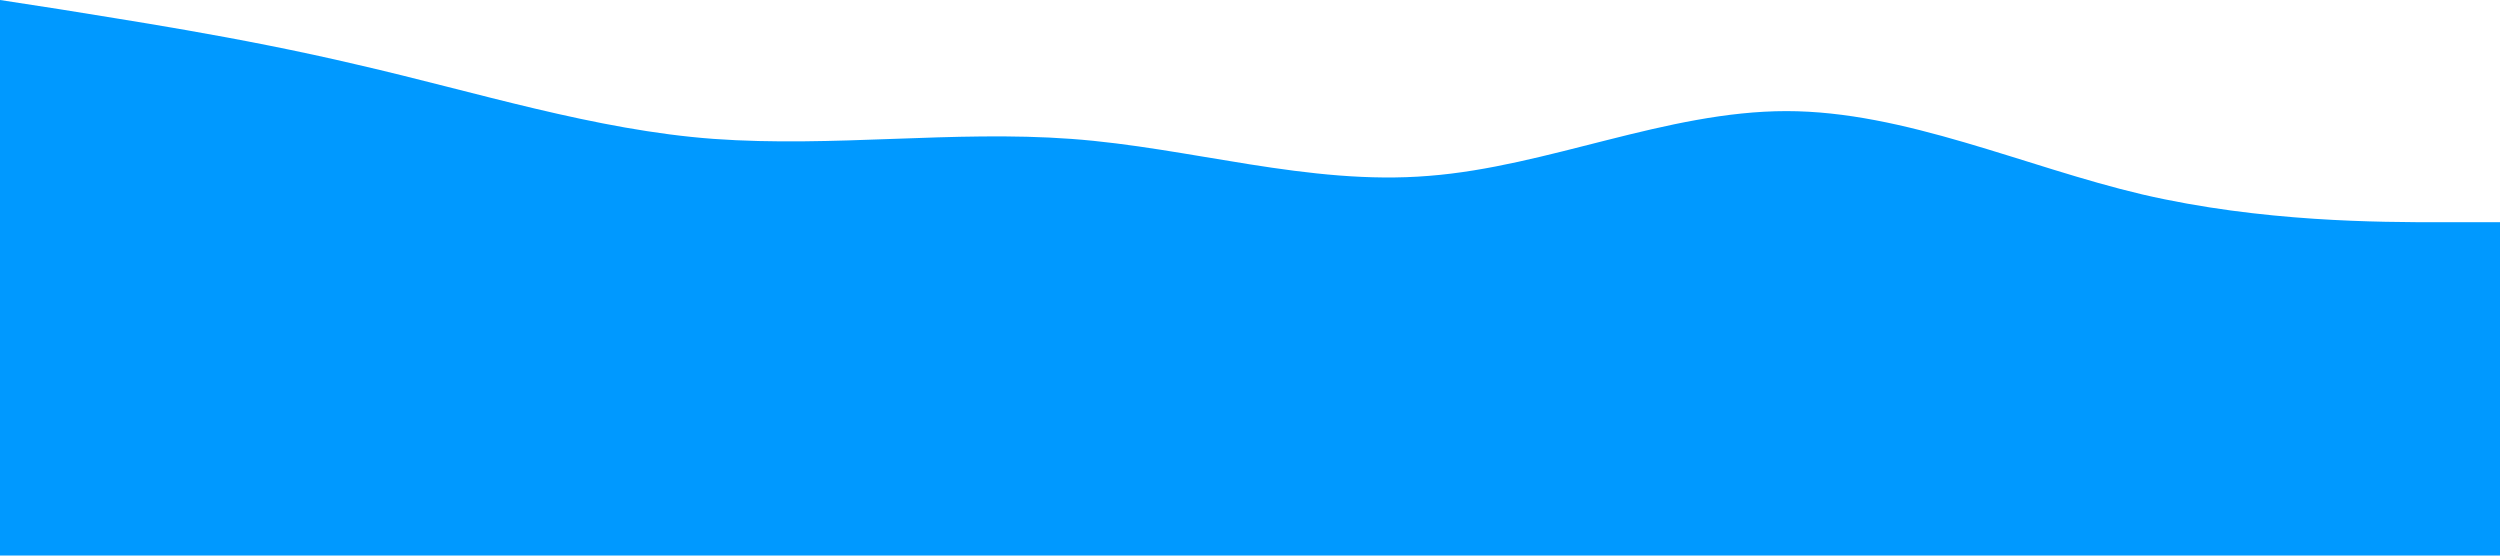
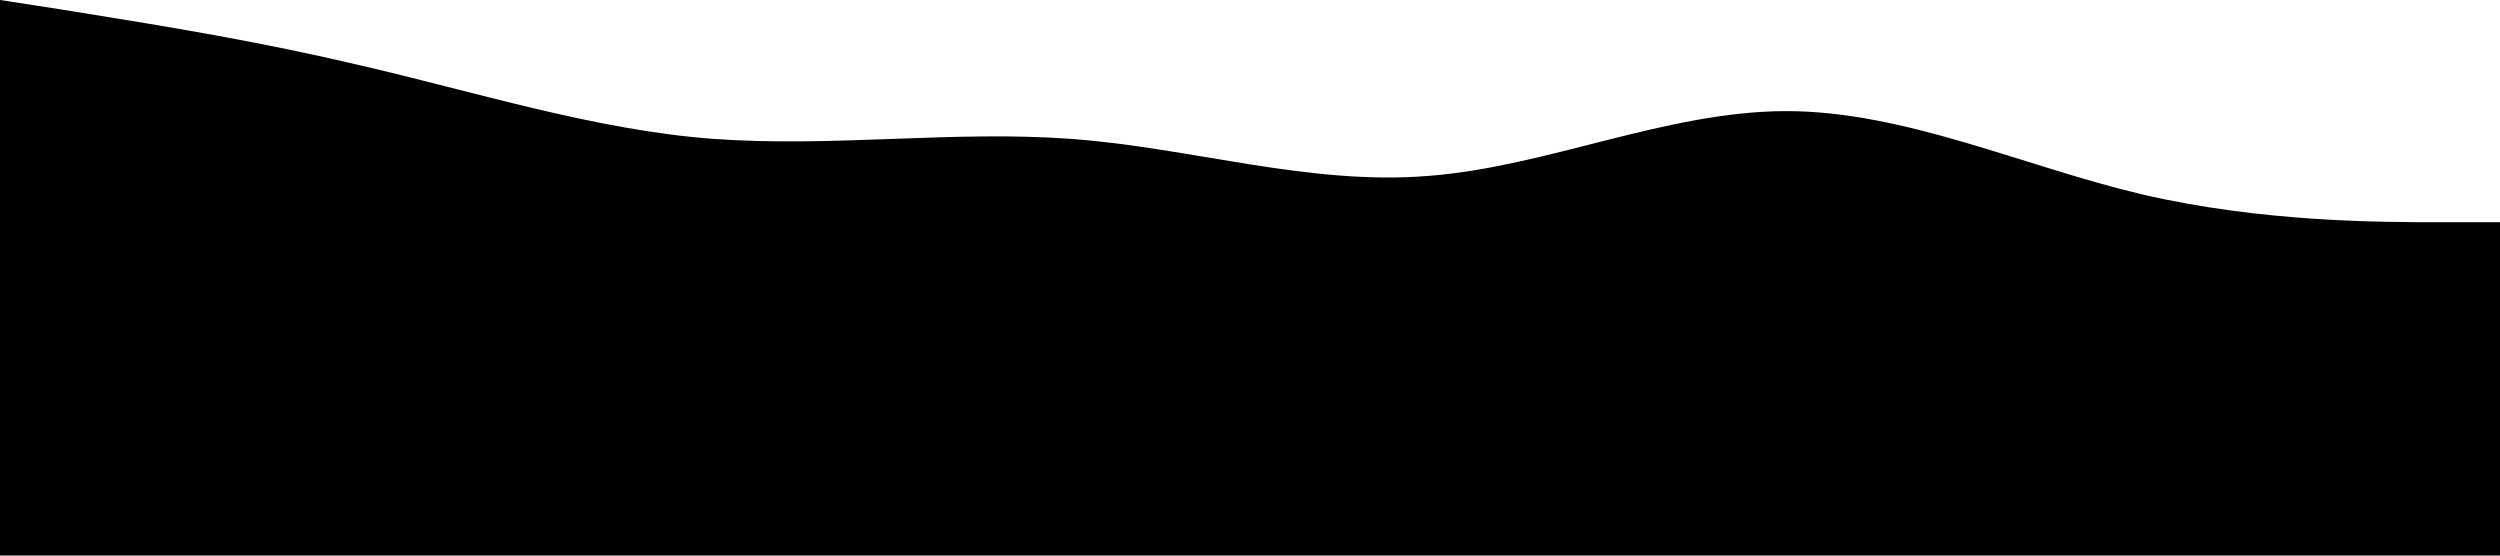
<svg xmlns="http://www.w3.org/2000/svg" viewBox="0 0 1440 320">
-   <path fill="#0099ff" fill-opacity="1" d="M0,0L34.3,5.3C68.6,11,137,21,206,37.3C274.3,53,343,75,411,80C480,85,549,75,617,80C685.7,85,754,107,823,101.3C891.4,96,960,64,1029,64C1097.1,64,1166,96,1234,112C1302.9,128,1371,128,1406,128L1440,128L1440,320L1405.7,320C1371.4,320,1303,320,1234,320C1165.7,320,1097,320,1029,320C960,320,891,320,823,320C754.3,320,686,320,617,320C548.6,320,480,320,411,320C342.9,320,274,320,206,320C137.1,320,69,320,34,320L0,320Z" />
+   <path fill="#000000" fill-opacity="1" d="M0,0L34.3,5.3C68.6,11,137,21,206,37.3C274.3,53,343,75,411,80C480,85,549,75,617,80C685.7,85,754,107,823,101.3C891.4,96,960,64,1029,64C1097.1,64,1166,96,1234,112C1302.9,128,1371,128,1406,128L1440,128L1440,320L1405.7,320C1371.4,320,1303,320,1234,320C1165.7,320,1097,320,1029,320C960,320,891,320,823,320C754.3,320,686,320,617,320C548.6,320,480,320,411,320C342.9,320,274,320,206,320C137.1,320,69,320,34,320L0,320Z" />
</svg>
